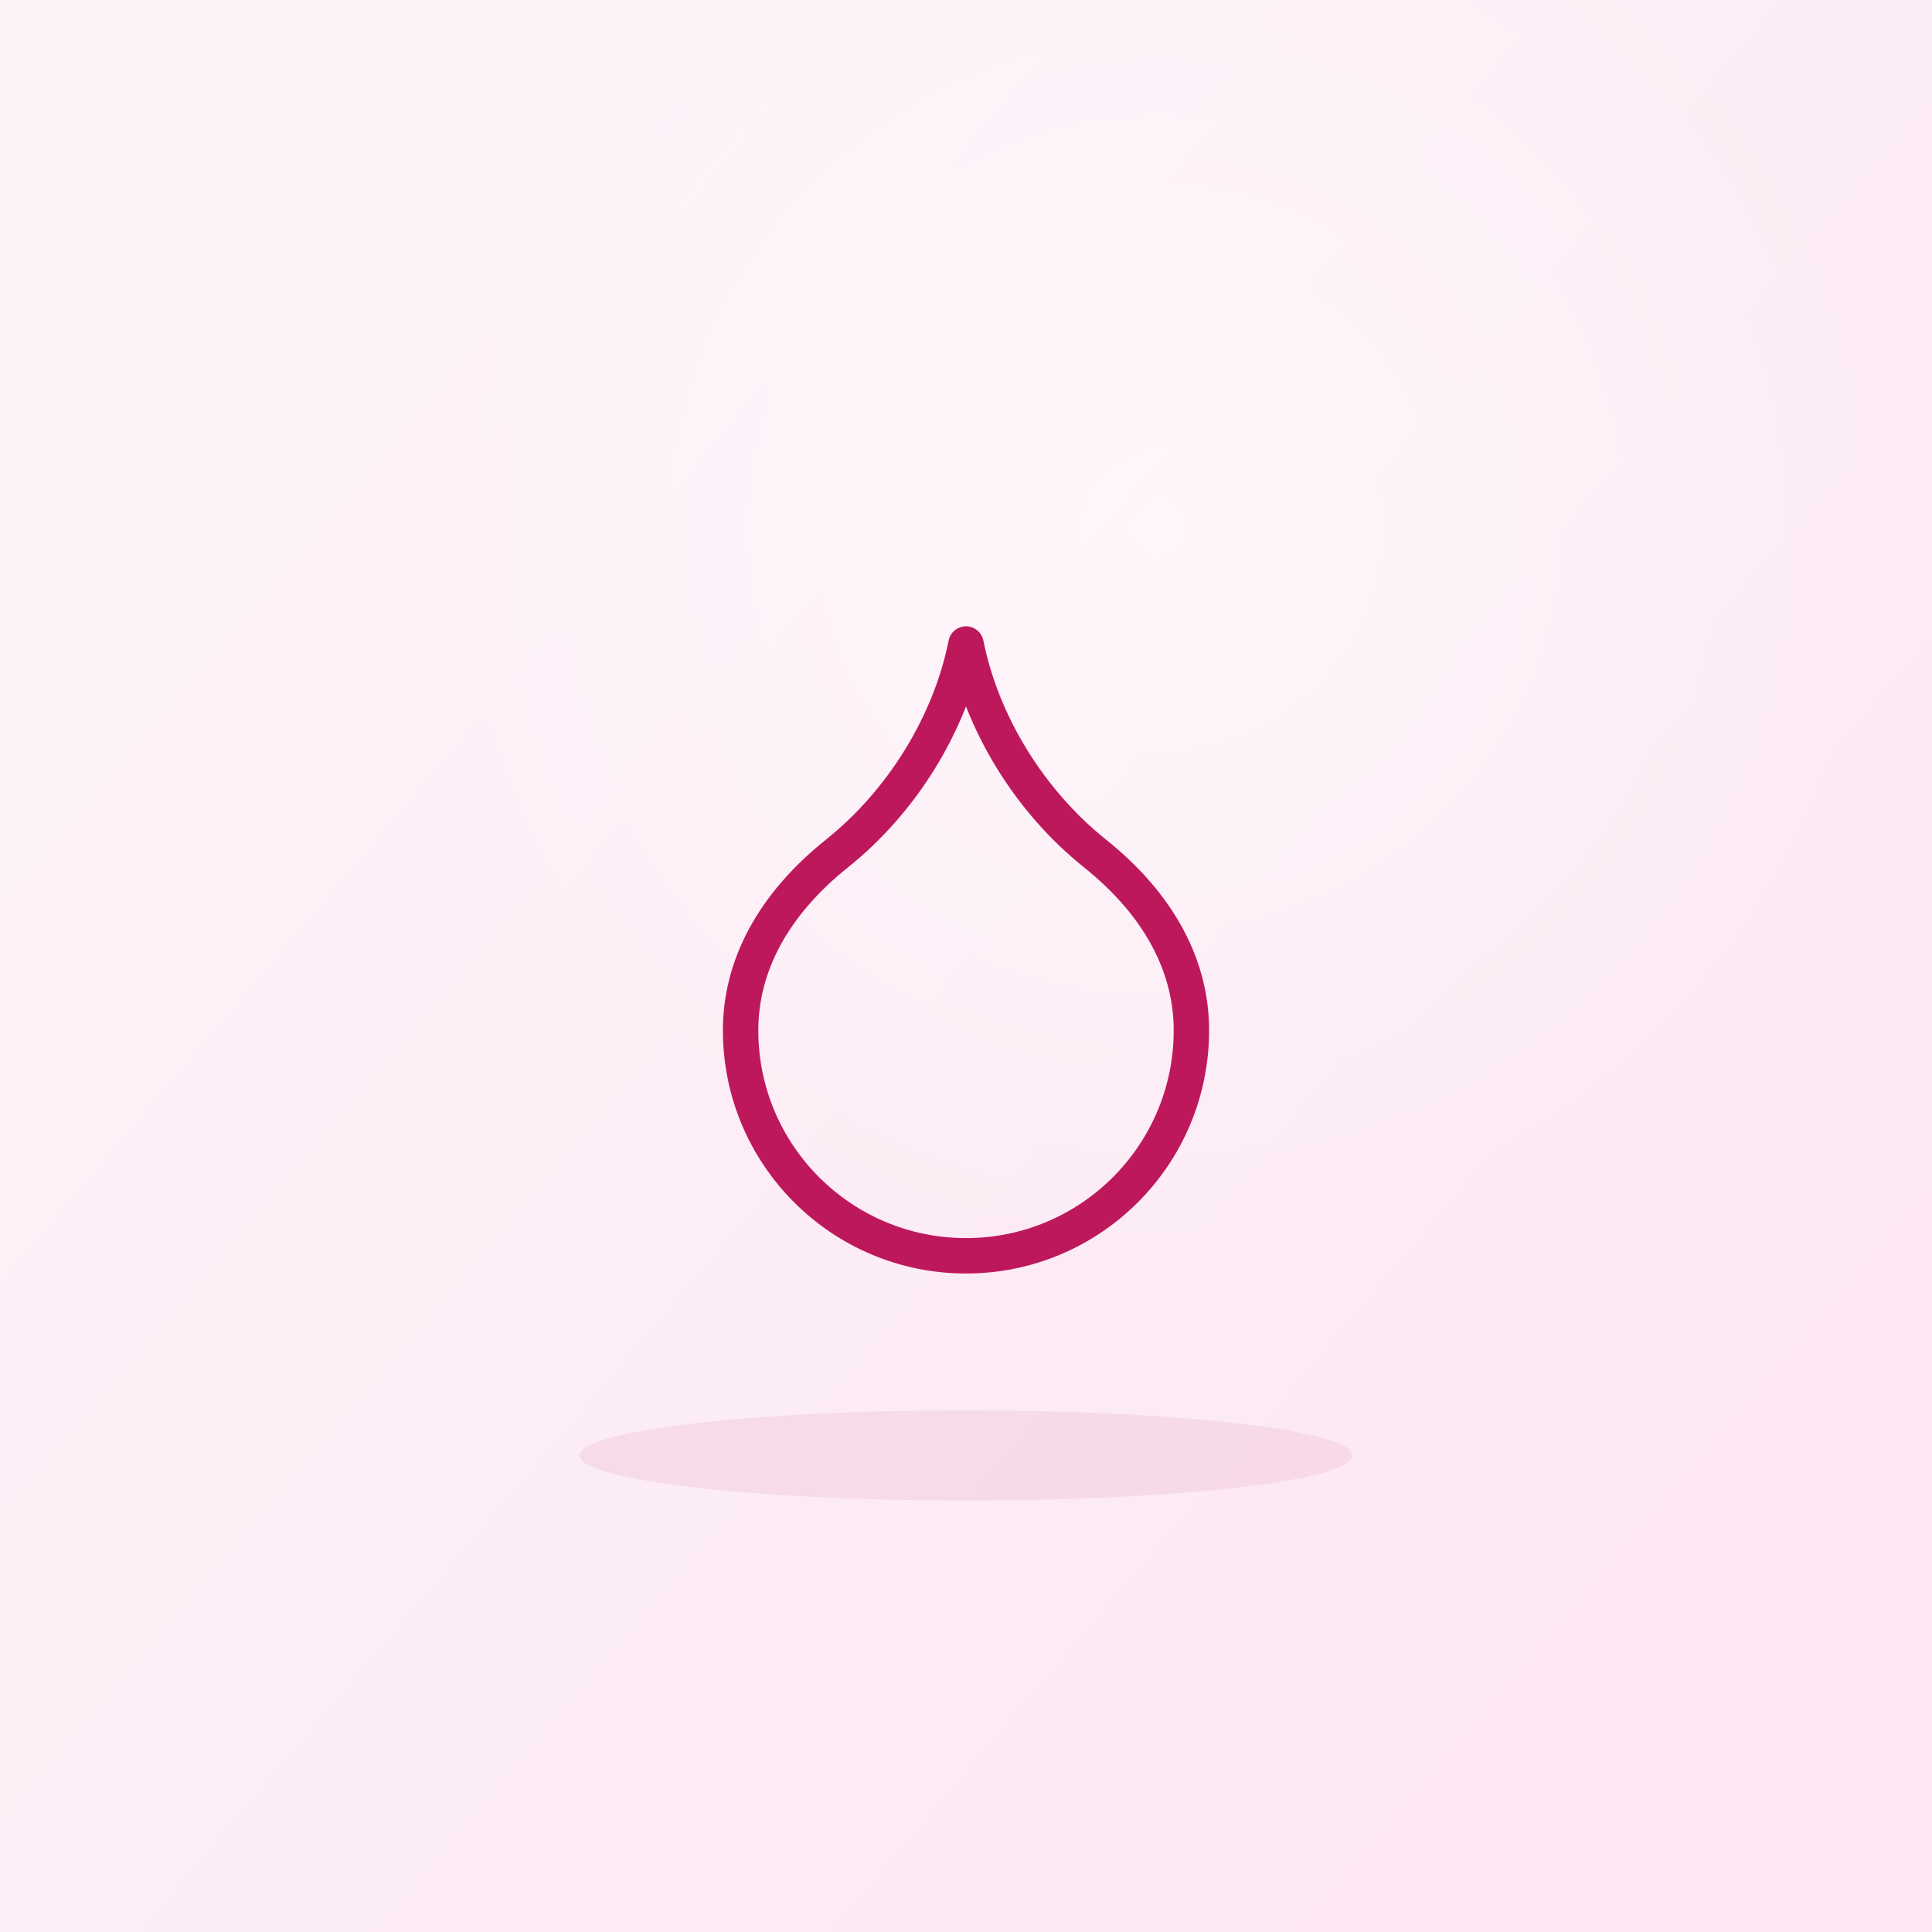
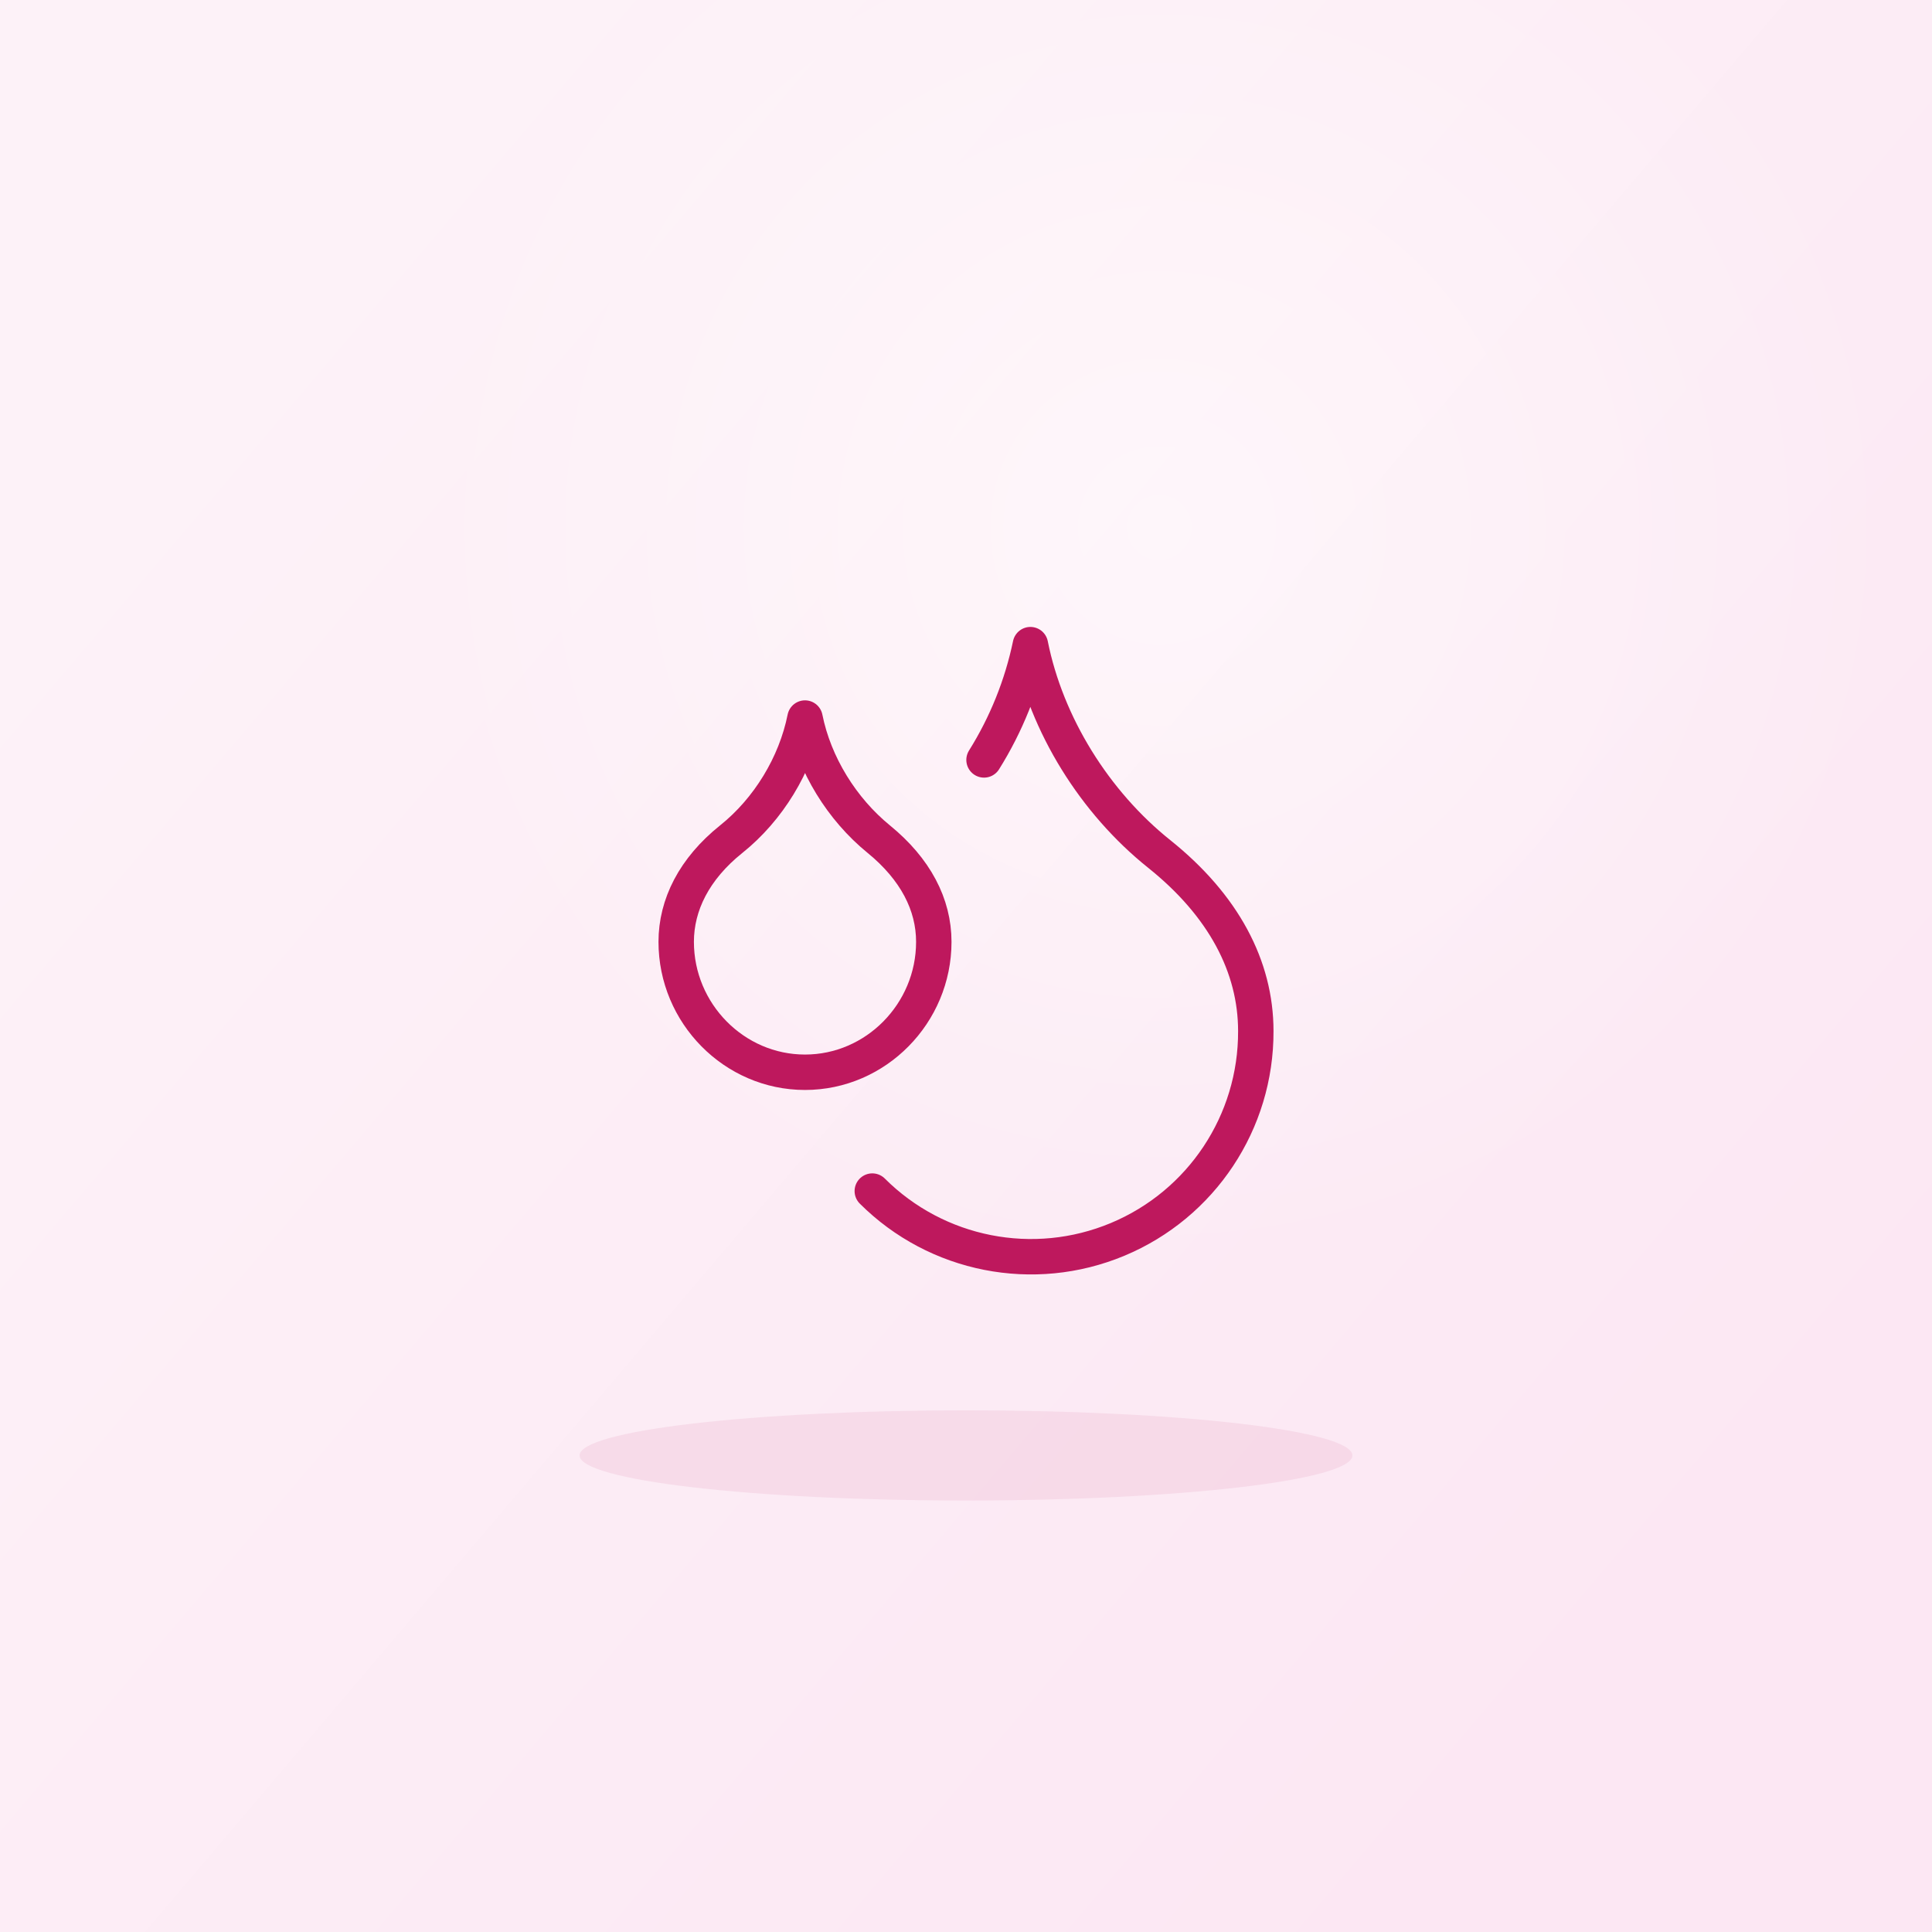
<svg xmlns="http://www.w3.org/2000/svg" width="600" height="600" viewBox="0 0 600 600">
  <defs>
    <linearGradient id="g" gradientTransform="rotate(40 .5 .5)">
      <stop offset="0" stop-color="#fdf2f8" />
      <stop offset="1" stop-color="#fce7f3" />
    </linearGradient>
    <radialGradient id="glow">
      <stop offset="0" stop-color="#fff" stop-opacity=".9" />
      <stop offset="1" stop-color="#fff" stop-opacity="0" />
    </radialGradient>
  </defs>
  <rect width="600" height="600" fill="url(#g)" />
  <circle cx="360" cy="164" r="230" fill="url(#glow)" opacity=".55" />
  <ellipse cx="300" cy="452" rx="120" ry="14" fill="#be185d" opacity=".08" />
  <g transform="translate(180 170) scale(10)" fill="none" stroke="#be185d" stroke-width="1.1" stroke-linecap="round" stroke-linejoin="round">
-     <path d="M12 22a7 7 0 0 0 7-7c0-2-1-3.9-3-5.5s-3.5-4-4-6.5c-.5 2.5-2 4.9-4 6.5C6 11.1 5 13 5 15a7 7 0 0 0 7 7z" />
+     <path d="M7 16.3c2.2 0 4-1.83 4-4.05 0-1.16-.57-2.26-1.71-3.19S7.29 6.75 7 5.3c-.29 1.45-1.14 2.84-2.29 3.76S3 11.1 3 12.25c0 2.22 1.8 4.05 4 4.05z" />
+     <path d="M12.56 6.6A10.97 10.97 0 0 0 14 3.02c.5 2.5 2 4.9 4 6.5s3 3.5 3 5.5a6.98 6.98 0 0 1-11.91 4.97" />
  </g>
</svg>
